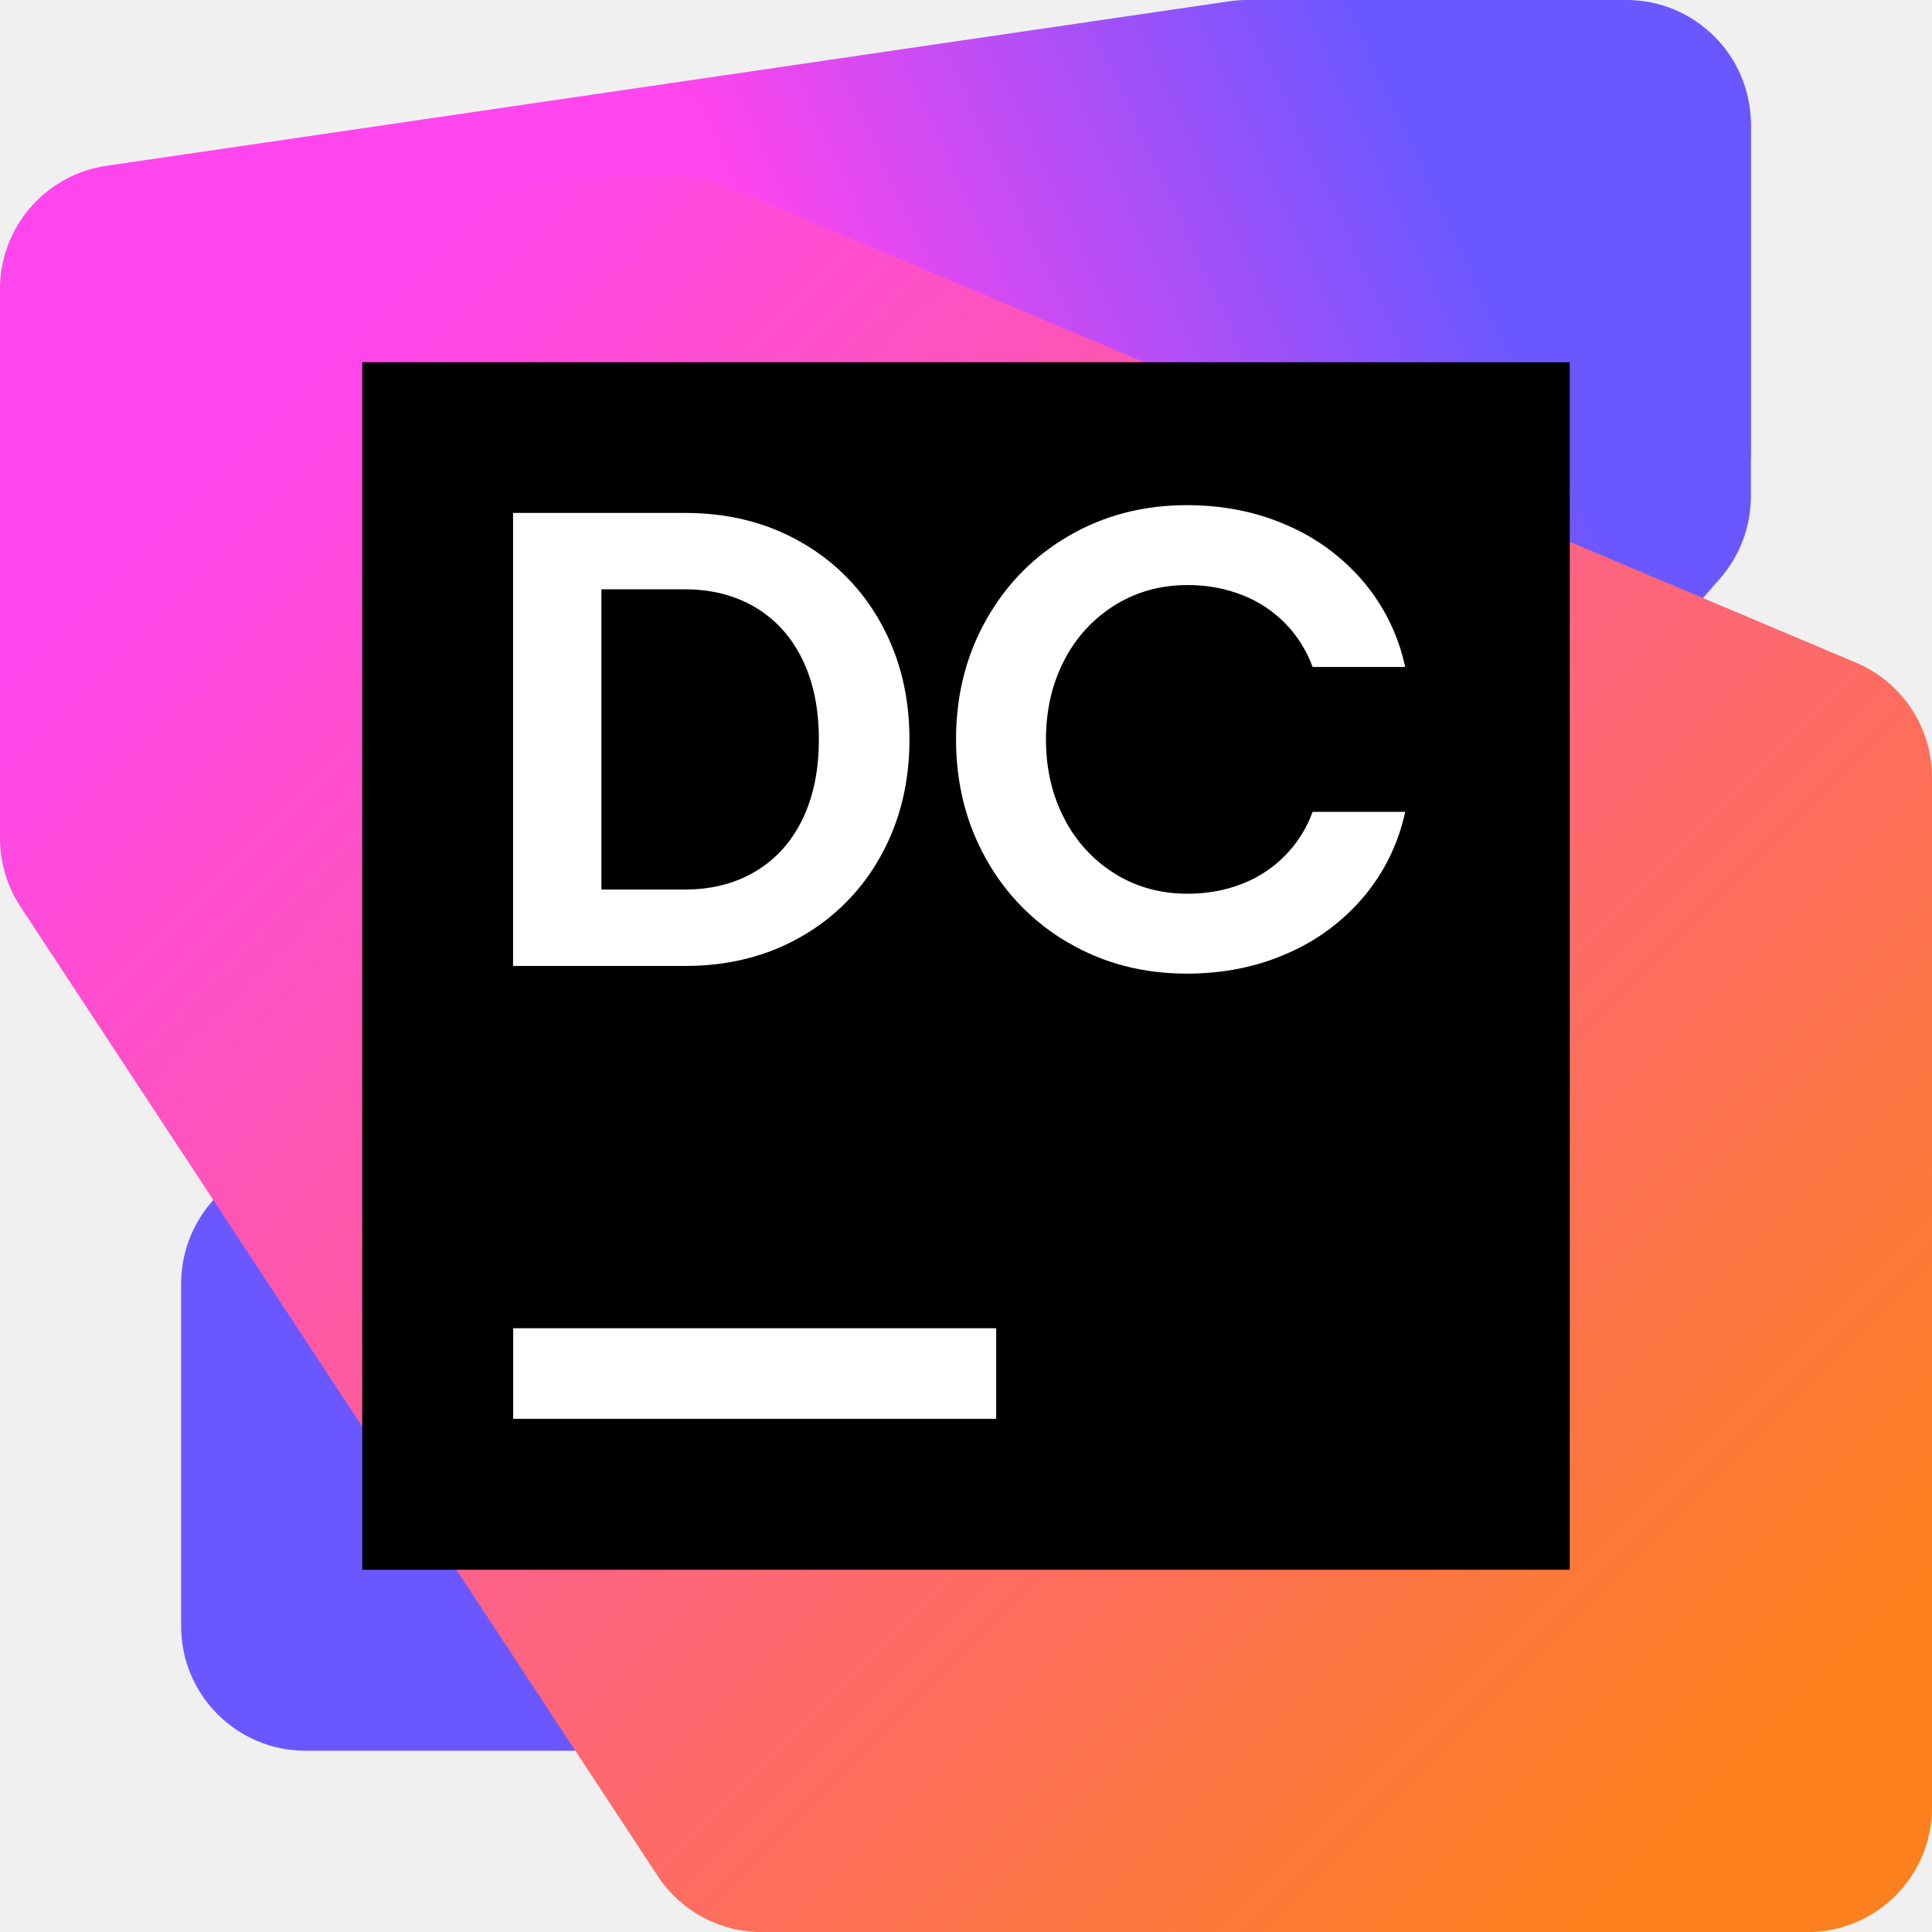
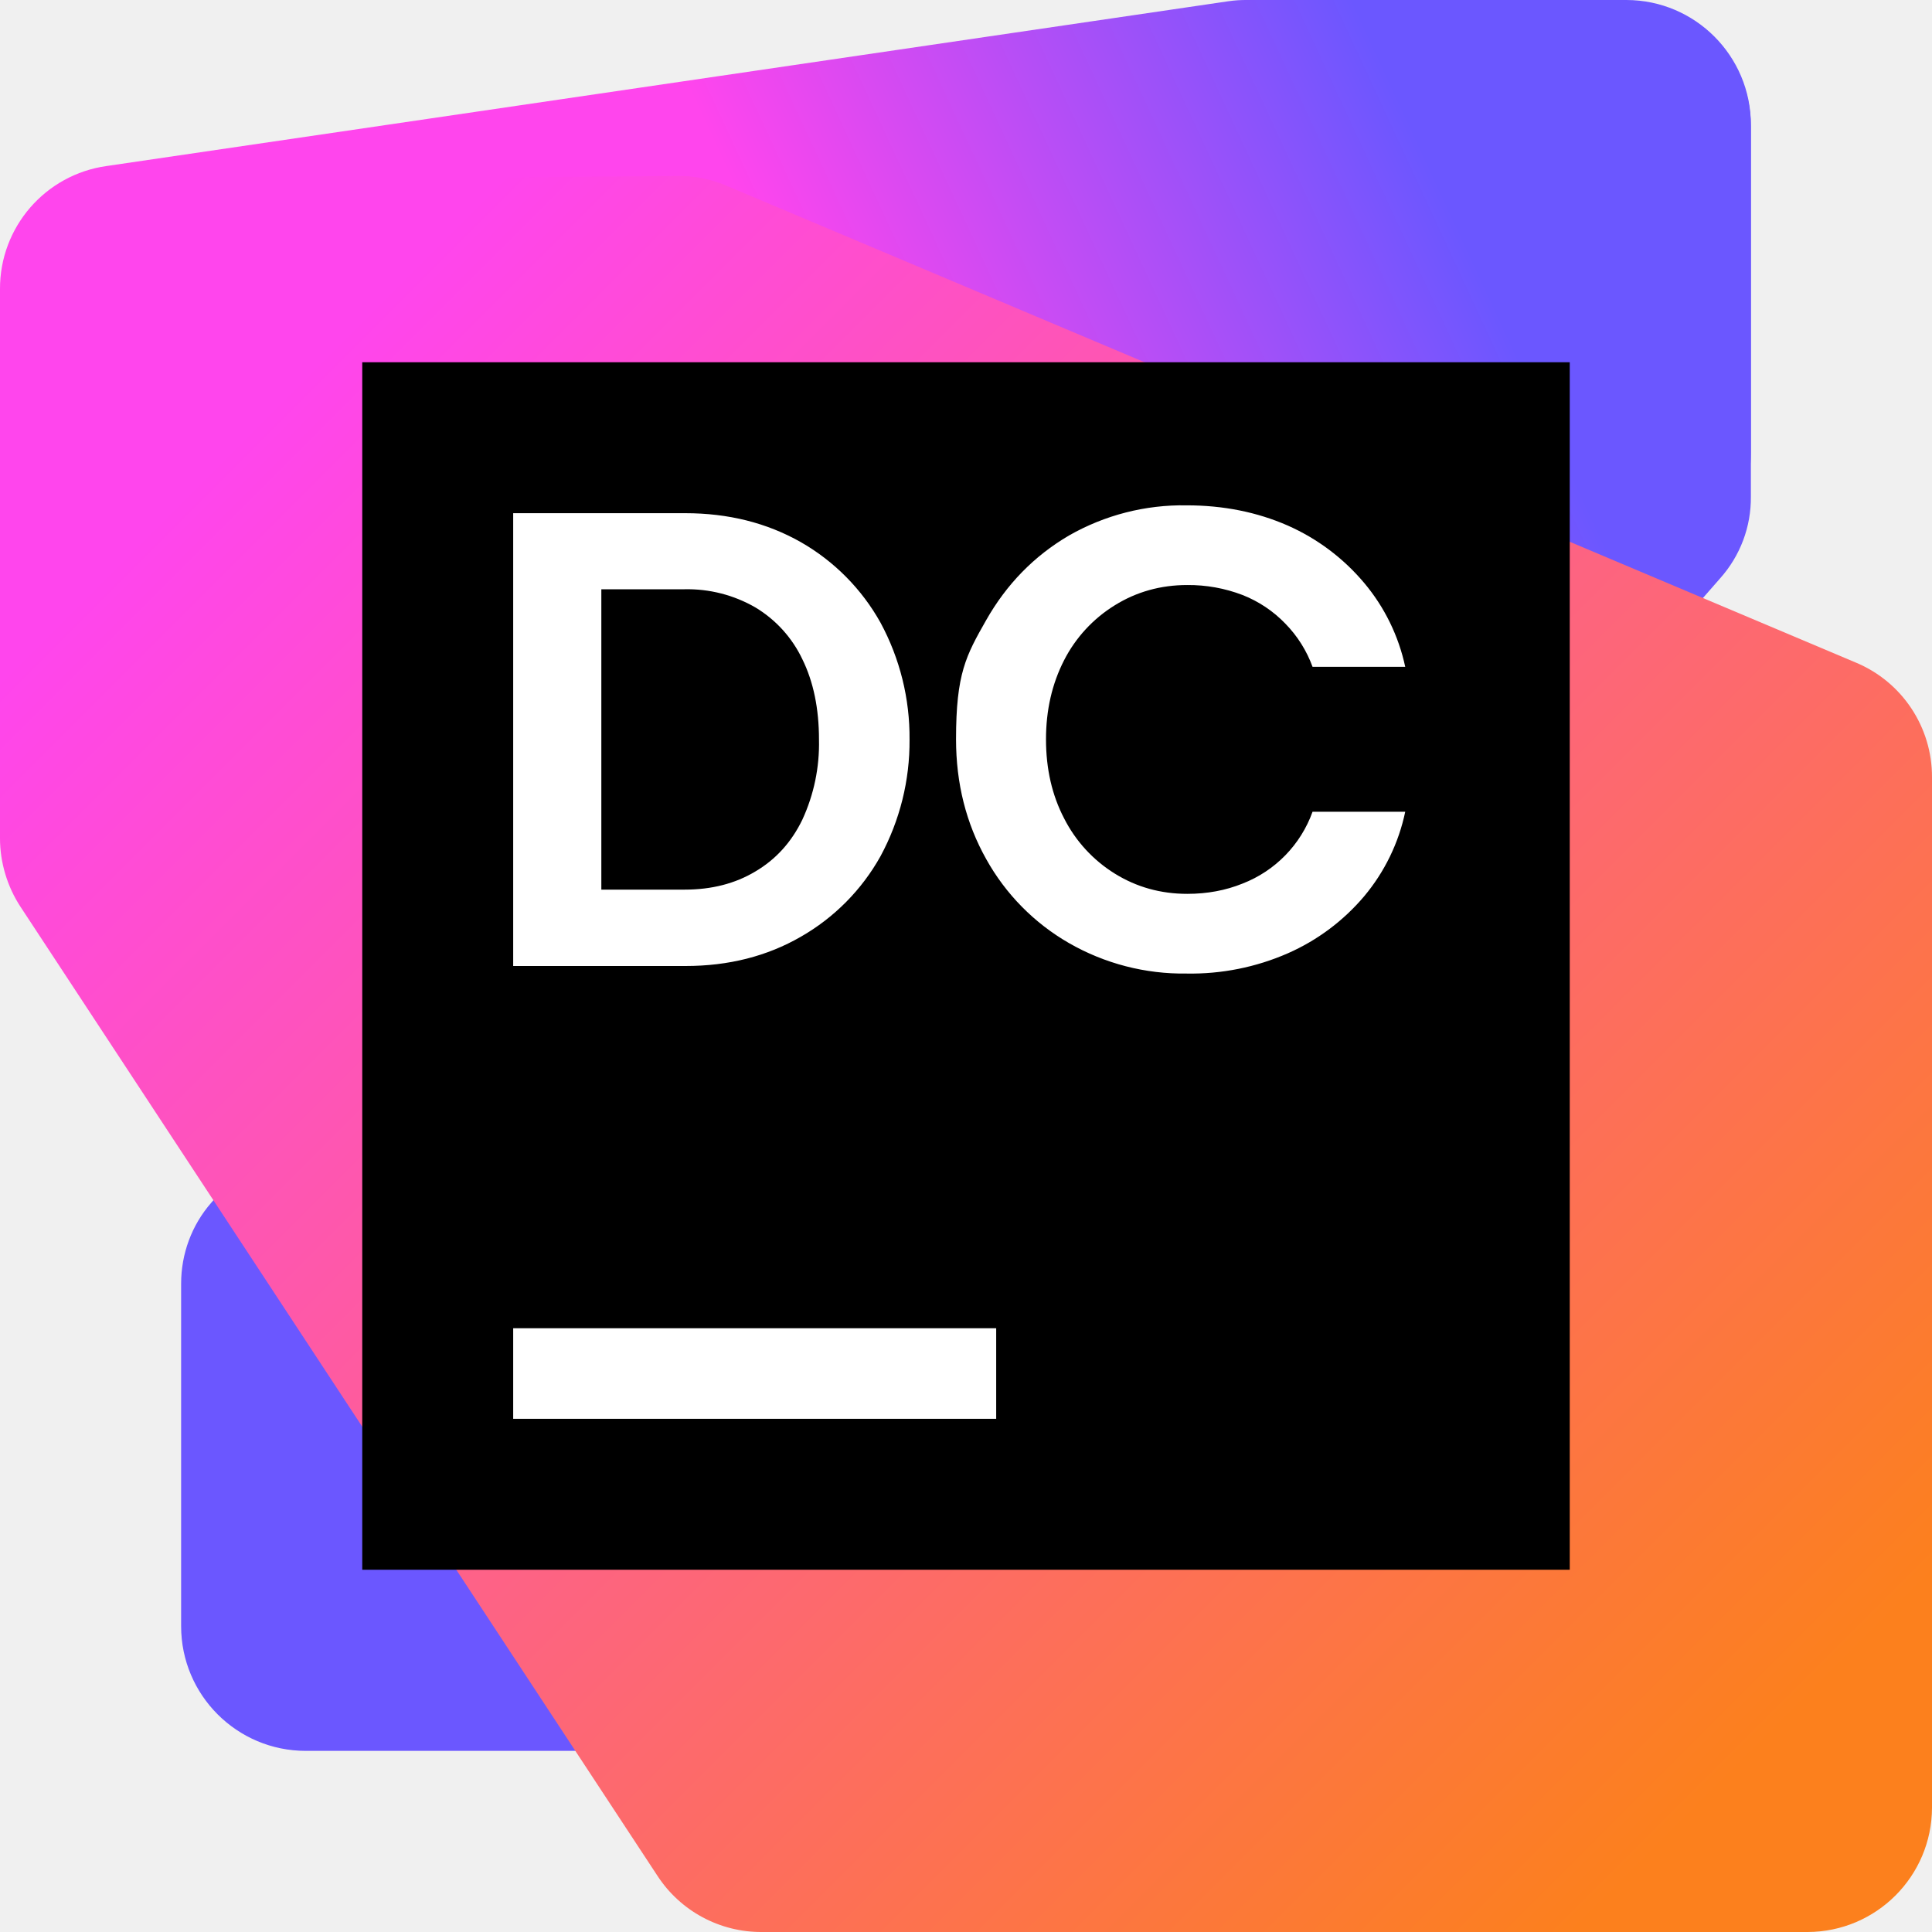
<svg xmlns="http://www.w3.org/2000/svg" width="64" height="64" fill="none" viewBox="0 0 64 64">
  <defs>
-     <linearGradient id="dotcover_svg__a" x1="56.329" x2="2.874" y1="-.391" y2="24.392" gradientUnits="userSpaceOnUse">
-       <stop offset=".18" stop-color="#6B57FF" />
-       <stop offset=".54" stop-color="#FF45ED" />
+     <linearGradient id="a" x1="56.33" x2="2.87" y1="-.39" y2="24.39" gradientUnits="userSpaceOnUse">
+       <stop offset=".18" stop-color="#6b57ff" />
+       <stop offset=".54" stop-color="#ff45ed" />
    </linearGradient>
-     <linearGradient id="dotcover_svg__b" x1="4.067" x2="62.664" y1="4.326" y2="62.923" gradientUnits="userSpaceOnUse">
-       <stop offset=".12" stop-color="#FF45ED" />
-       <stop offset=".92" stop-color="#FC801D" />
+     <linearGradient id="b" x1="4.07" x2="62.66" y1="4.33" y2="62.92" gradientUnits="userSpaceOnUse">
+       <stop offset=".12" stop-color="#ff45ed" />
+       <stop offset=".92" stop-color="#fc801d" />
    </linearGradient>
  </defs>
-   <path fill="#6B57FF" d="M58 16.446V4.187A4.125 4.125 0 0 0 53.81.063L42.765.239A4.125 4.125 0 0 0 39.7 1.68L6.993 39.837c-.64.748-.993 1.7-.993 2.685v11.35a4.125 4.125 0 0 0 4.125 4.124h11.003c1.19 0 2.321-.514 3.104-1.409L56.98 19.162A4.124 4.124 0 0 0 58 16.446Z" />
-   <path fill="url(#dotcover_svg__a)" d="M58 14.988V4.125A4.125 4.125 0 0 0 53.875 0H41.309c-.2 0-.4.014-.598.044L3.527 5.492A4.125 4.125 0 0 0 0 9.573v15.398a4.125 4.125 0 0 0 4.126 4.125l18.505-.005c.425 0 .848-.066 1.253-.195l31.246-9.98A4.126 4.126 0 0 0 58 14.988Z" />
-   <path fill="url(#dotcover_svg__b)" d="M64 59.878V25.75a4.125 4.125 0 0 0-2.52-3.8L24.057 6.153a4.118 4.118 0 0 0-1.638-.325l-18.329.15A4.124 4.124 0 0 0 0 10.103v17.665c0 .806.236 1.593.678 2.267l21.109 32.109a4.124 4.124 0 0 0 3.447 1.859h34.641A4.125 4.125 0 0 0 64 59.878Z" />
-   <path fill="#000" d="M52 12H12v40h40V12Z" />
-   <path fill="#fff" d="M33 44H17v3h16v-3ZM16.996 16.992h5.713c1.422 0 2.696.321 3.821.965a6.888 6.888 0 0 1 2.643 2.674c.636 1.14.954 2.427.954 3.864 0 1.437-.318 2.725-.954 3.865a6.888 6.888 0 0 1-2.642 2.674c-1.126.643-2.4.964-3.822.964h-5.713V16.992Zm8.028 11.876c.672-.4 1.19-.973 1.555-1.72.364-.747.547-1.63.547-2.653 0-1.023-.183-1.907-.547-2.653-.365-.747-.883-1.32-1.555-1.721-.672-.4-1.454-.6-2.347-.6h-2.755v9.947h2.755c.893 0 1.675-.2 2.347-.6ZM35.41 31.242a7.286 7.286 0 0 1-2.743-2.786c-.665-1.183-.997-2.503-.997-3.961s.332-2.778.997-3.96 1.58-2.112 2.744-2.787c1.164-.675 2.464-1.014 3.901-1.014 1.215 0 2.33.225 3.345.675a6.867 6.867 0 0 1 2.535 1.892 6.442 6.442 0 0 1 1.356 2.793h-3.066a4.054 4.054 0 0 0-.895-1.431 4.039 4.039 0 0 0-1.43-.95 4.896 4.896 0 0 0-1.823-.332c-.887 0-1.687.222-2.402.665a4.61 4.61 0 0 0-1.677 1.827c-.404.776-.606 1.649-.606 2.62 0 .973.202 1.846.606 2.621a4.606 4.606 0 0 0 1.677 1.828c.715.443 1.515.664 2.402.664.657 0 1.265-.11 1.822-.332a4.023 4.023 0 0 0 2.326-2.38h3.066a6.437 6.437 0 0 1-1.356 2.792 6.863 6.863 0 0 1-2.535 1.892c-1.015.45-2.13.675-3.345.675-1.436 0-2.736-.337-3.901-1.013v.003Z" />
+   <path fill="#6b57ff" d="M58 16.45V4.19A4.13 4.13 0 0 0 53.81.06L42.76.24a4.1 4.1 0 0 0-3.06 1.44L7 39.84c-.65.74-1 1.7-1 2.68v11.35A4.13 4.13 0 0 0 10.13 58h11c1.19 0 2.32-.52 3.1-1.41l32.75-37.43A4 4 0 0 0 58 16.45" />
+   <path fill="url(#a)" d="M58 14.99V4.13A4.13 4.13 0 0 0 53.88 0H41.3a4 4 0 0 0-.6.04L3.53 5.5A4.1 4.1 0 0 0 0 9.57v15.4a4.13 4.13 0 0 0 4.13 4.13h18.5q.65-.01 1.25-.2l31.25-9.98A4.1 4.1 0 0 0 58 14.99" />
+   <path fill="url(#b)" d="M64 59.88V25.75a4.1 4.1 0 0 0-2.52-3.8L24.06 6.15a4 4 0 0 0-1.64-.32l-18.33.15A4.1 4.1 0 0 0 0 10.1v17.67c0 .8.24 1.6.68 2.27l21.1 32.1A4.1 4.1 0 0 0 25.24 64h34.64A4.13 4.13 0 0 0 64 59.88" />
+   <path fill="#000" d="M52 12H12v40h40z" />
+   <path fill="#fff" d="M33 44H17v3h16zM17 17h5.7q2.14 0 3.83.96a7 7 0 0 1 2.64 2.67 8 8 0 0 1 .96 3.87 8 8 0 0 1-.96 3.86 7 7 0 0 1-2.64 2.67q-1.68.97-3.82.97H17zm8.02 11.87q1.02-.6 1.56-1.72a6 6 0 0 0 .55-2.65q0-1.54-.55-2.66a4 4 0 0 0-1.56-1.72 4.5 4.5 0 0 0-2.34-.6h-2.76v9.95h2.76q1.34 0 2.34-.6m10.39 2.37a7.3 7.3 0 0 1-2.74-2.78q-1-1.78-1-3.97c0-2.18.33-2.77 1-3.95s1.58-2.12 2.74-2.8a7.6 7.6 0 0 1 3.9-1q1.82 0 3.35.67a7 7 0 0 1 2.53 1.9 6.4 6.4 0 0 1 1.36 2.78h-3.07a4 4 0 0 0-.9-1.43 4 4 0 0 0-1.42-.95 5 5 0 0 0-1.83-.33q-1.32 0-2.4.67a4.6 4.6 0 0 0-1.68 1.82q-.6 1.17-.6 2.62 0 1.47.6 2.62a4.6 4.6 0 0 0 1.68 1.83q1.08.67 2.4.67.99 0 1.83-.34a4 4 0 0 0 2.32-2.38h3.07a6.4 6.4 0 0 1-1.36 2.8 7 7 0 0 1-2.53 1.89 8 8 0 0 1-3.35.67 7.6 7.6 0 0 1-3.9-1.01" />
</svg>
